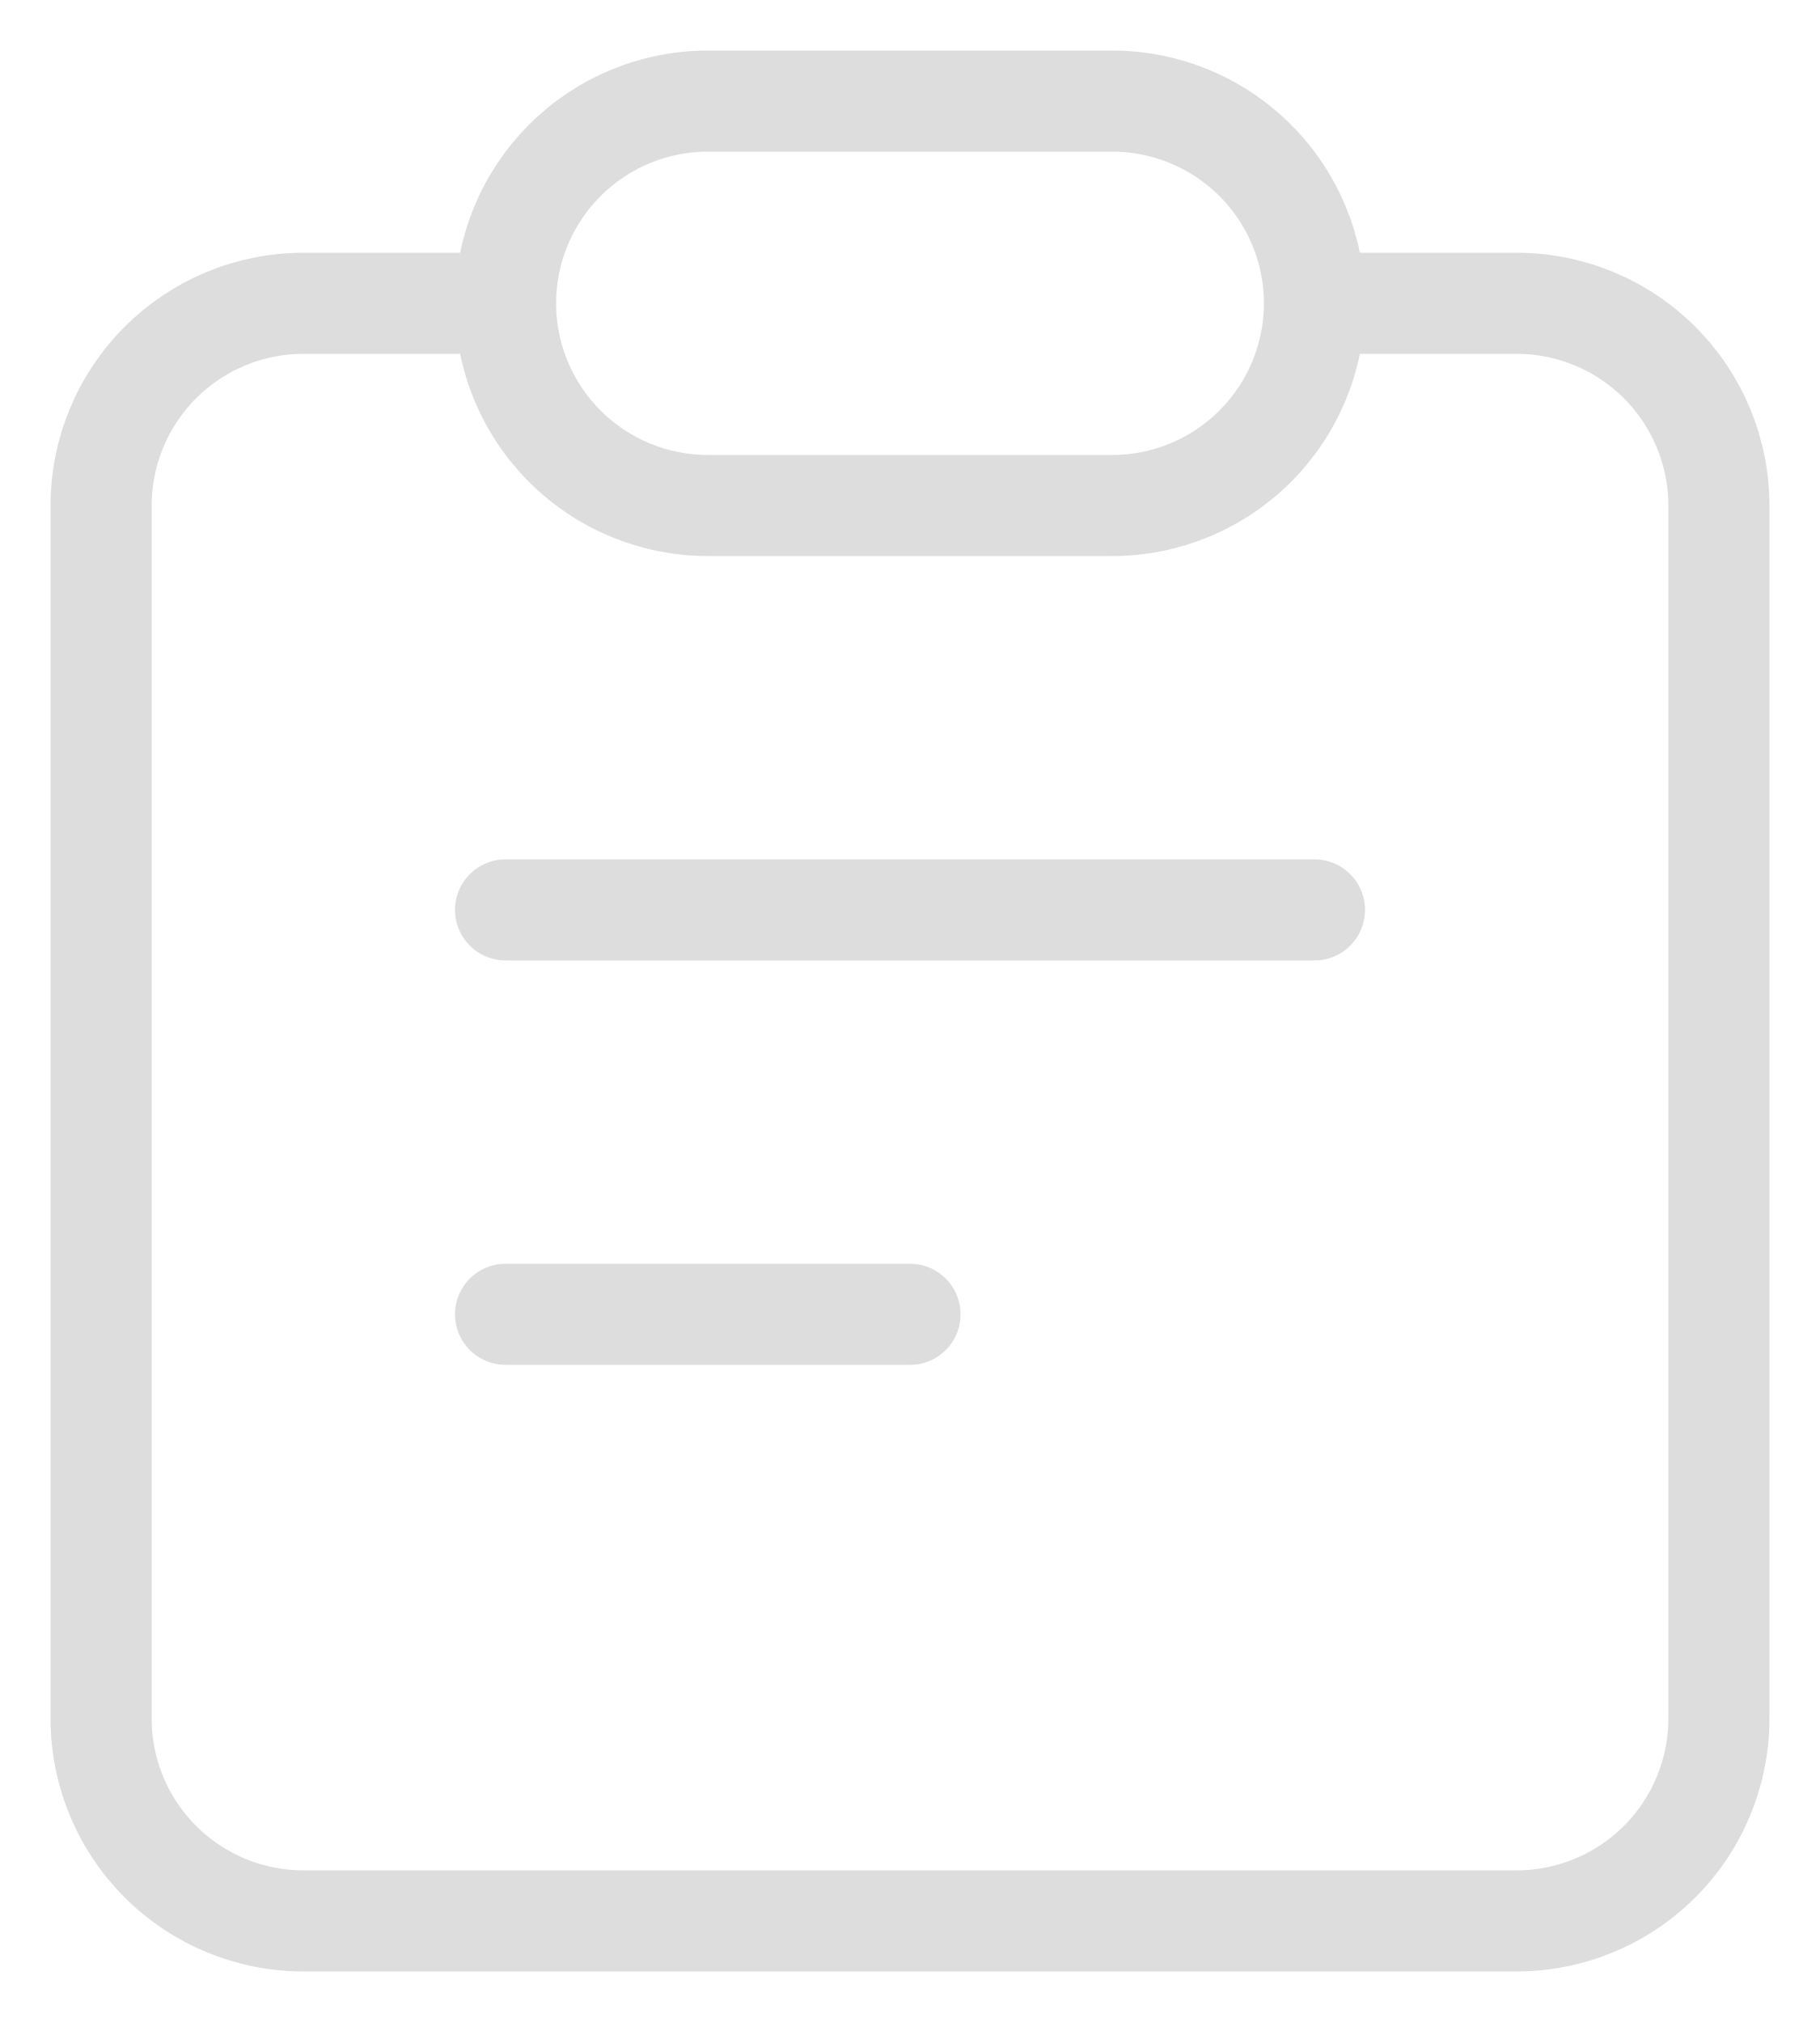
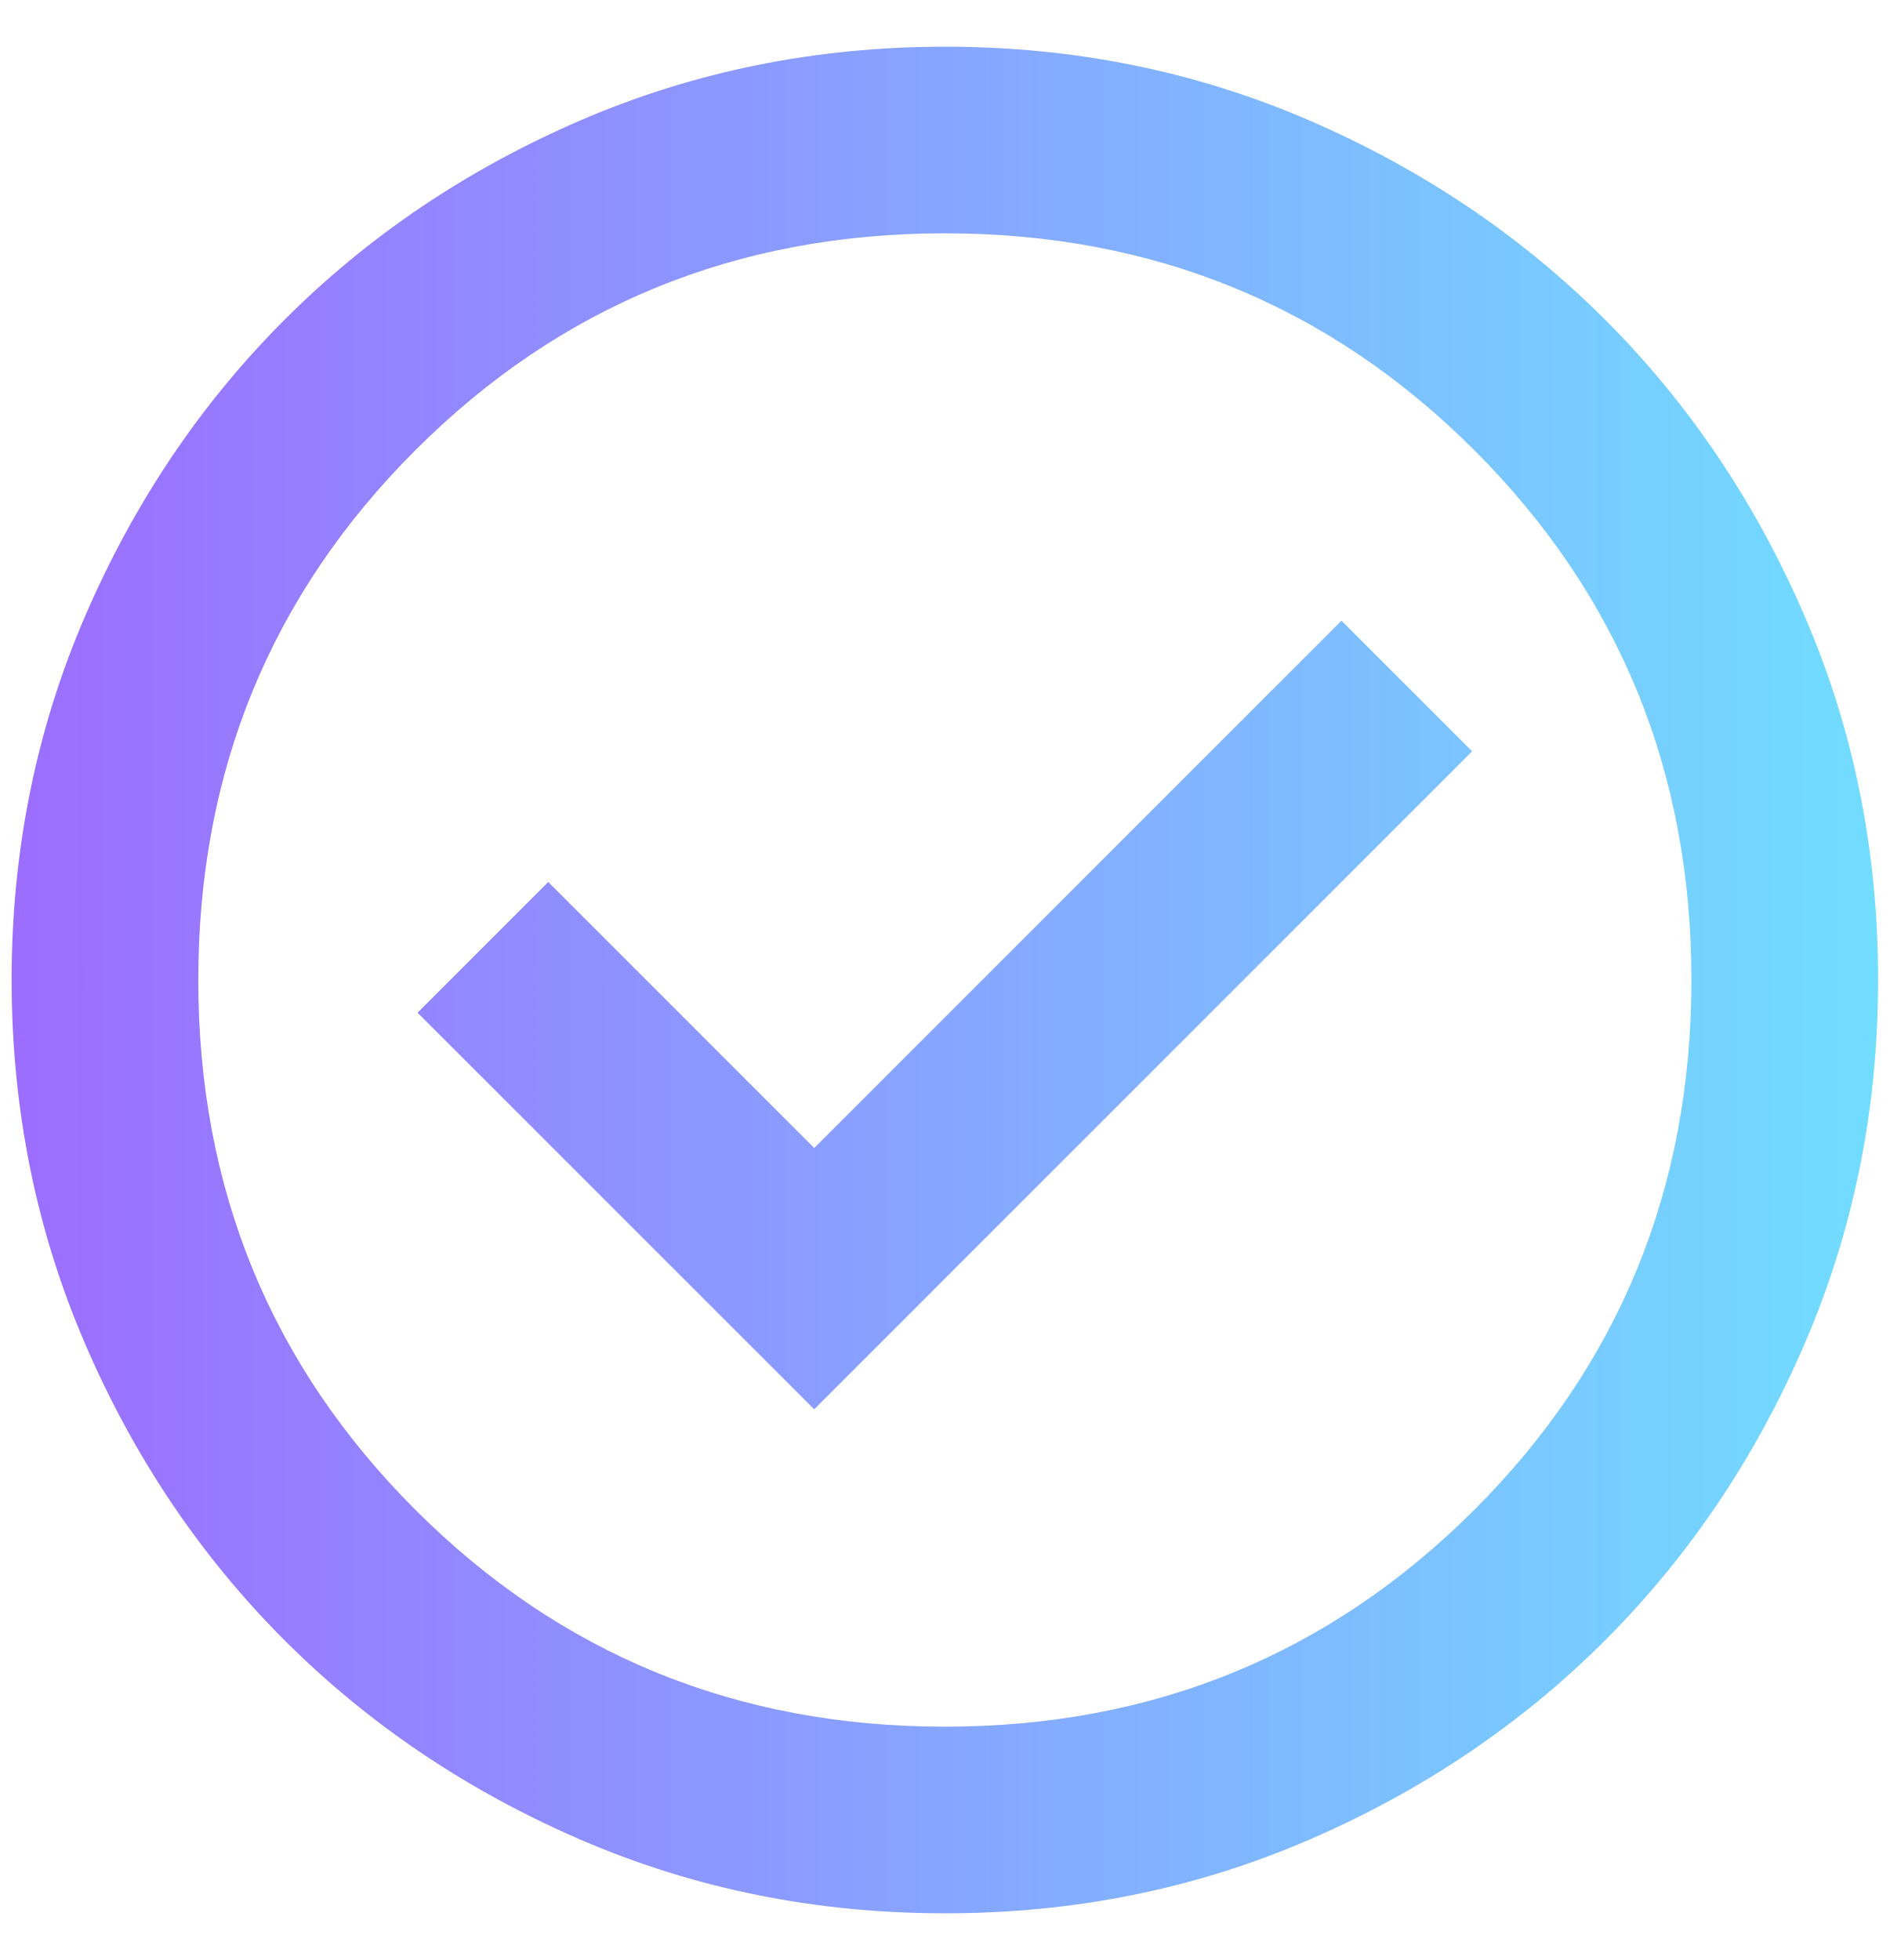
- <svg xmlns="http://www.w3.org/2000/svg" width="18" height="20" viewBox="0 0 18 20" fill="none">
-   <path d="M5 3H3C2.47 3 1.961 3.211 1.586 3.586C1.211 3.961 1 4.47 1 5V17C1 17.53 1.211 18.039 1.586 18.414C1.961 18.789 2.47 19 3 19H15C15.53 19 16.039 18.789 16.414 18.414C16.789 18.039 17 17.53 17 17V5C17 4.47 16.789 3.961 16.414 3.586C16.039 3.211 15.53 3 15 3H13M5 3C5 2.47 5.211 1.961 5.586 1.586C5.961 1.211 6.47 1 7 1H11C11.53 1 12.039 1.211 12.414 1.586C12.789 1.961 13 2.47 13 3M5 3C5 3.53 5.211 4.039 5.586 4.414C5.961 4.789 6.47 5 7 5H11C11.53 5 12.039 4.789 12.414 4.414C12.789 4.039 13 3.53 13 3M5 9H13M5 13H9" stroke="#DDDDDD" stroke-linecap="round" stroke-linejoin="round" />
+ <svg xmlns="http://www.w3.org/2000/svg" width="27" height="28" viewBox="0 0 27 28" fill="none">
+   <path d="M11.633 20.133L21.033 10.733L19.166 8.867L11.633 16.4L7.833 12.6L5.966 14.467L11.633 20.133ZM13.499 27.333C11.655 27.333 9.922 26.983 8.299 26.283C6.677 25.582 5.266 24.633 4.066 23.433C2.866 22.233 1.916 20.822 1.217 19.2C0.517 17.578 0.167 15.845 0.166 14C0.166 12.156 0.516 10.422 1.217 8.8C1.917 7.178 2.867 5.767 4.066 4.567C5.266 3.367 6.677 2.417 8.299 1.717C9.922 1.018 11.655 0.668 13.499 0.667C15.344 0.667 17.077 1.017 18.699 1.717C20.322 2.418 21.733 3.368 22.933 4.567C24.133 5.767 25.083 7.178 25.783 8.8C26.484 10.422 26.834 12.156 26.833 14C26.833 15.845 26.483 17.578 25.782 19.2C25.082 20.822 24.132 22.233 22.933 23.433C21.733 24.633 20.322 25.584 18.699 26.284C17.077 26.985 15.344 27.334 13.499 27.333ZM13.499 24.667C16.477 24.667 18.999 23.633 21.066 21.567C23.133 19.5 24.166 16.978 24.166 14C24.166 11.022 23.133 8.5 21.066 6.433C18.999 4.367 16.477 3.333 13.499 3.333C10.522 3.333 7.999 4.367 5.933 6.433C3.866 8.5 2.833 11.022 2.833 14C2.833 16.978 3.866 19.5 5.933 21.567C7.999 23.633 10.522 24.667 13.499 24.667Z" fill="url(#paint0_linear_478_2777)" />
+   <defs>
+     <linearGradient id="paint0_linear_478_2777" x1="0.166" y1="14" x2="26.833" y2="14" gradientUnits="userSpaceOnUse">
+       <stop stop-color="#9C6DFF" />
+       <stop offset="1" stop-color="#71DDFF" />
+     </linearGradient>
+   </defs>
</svg>
